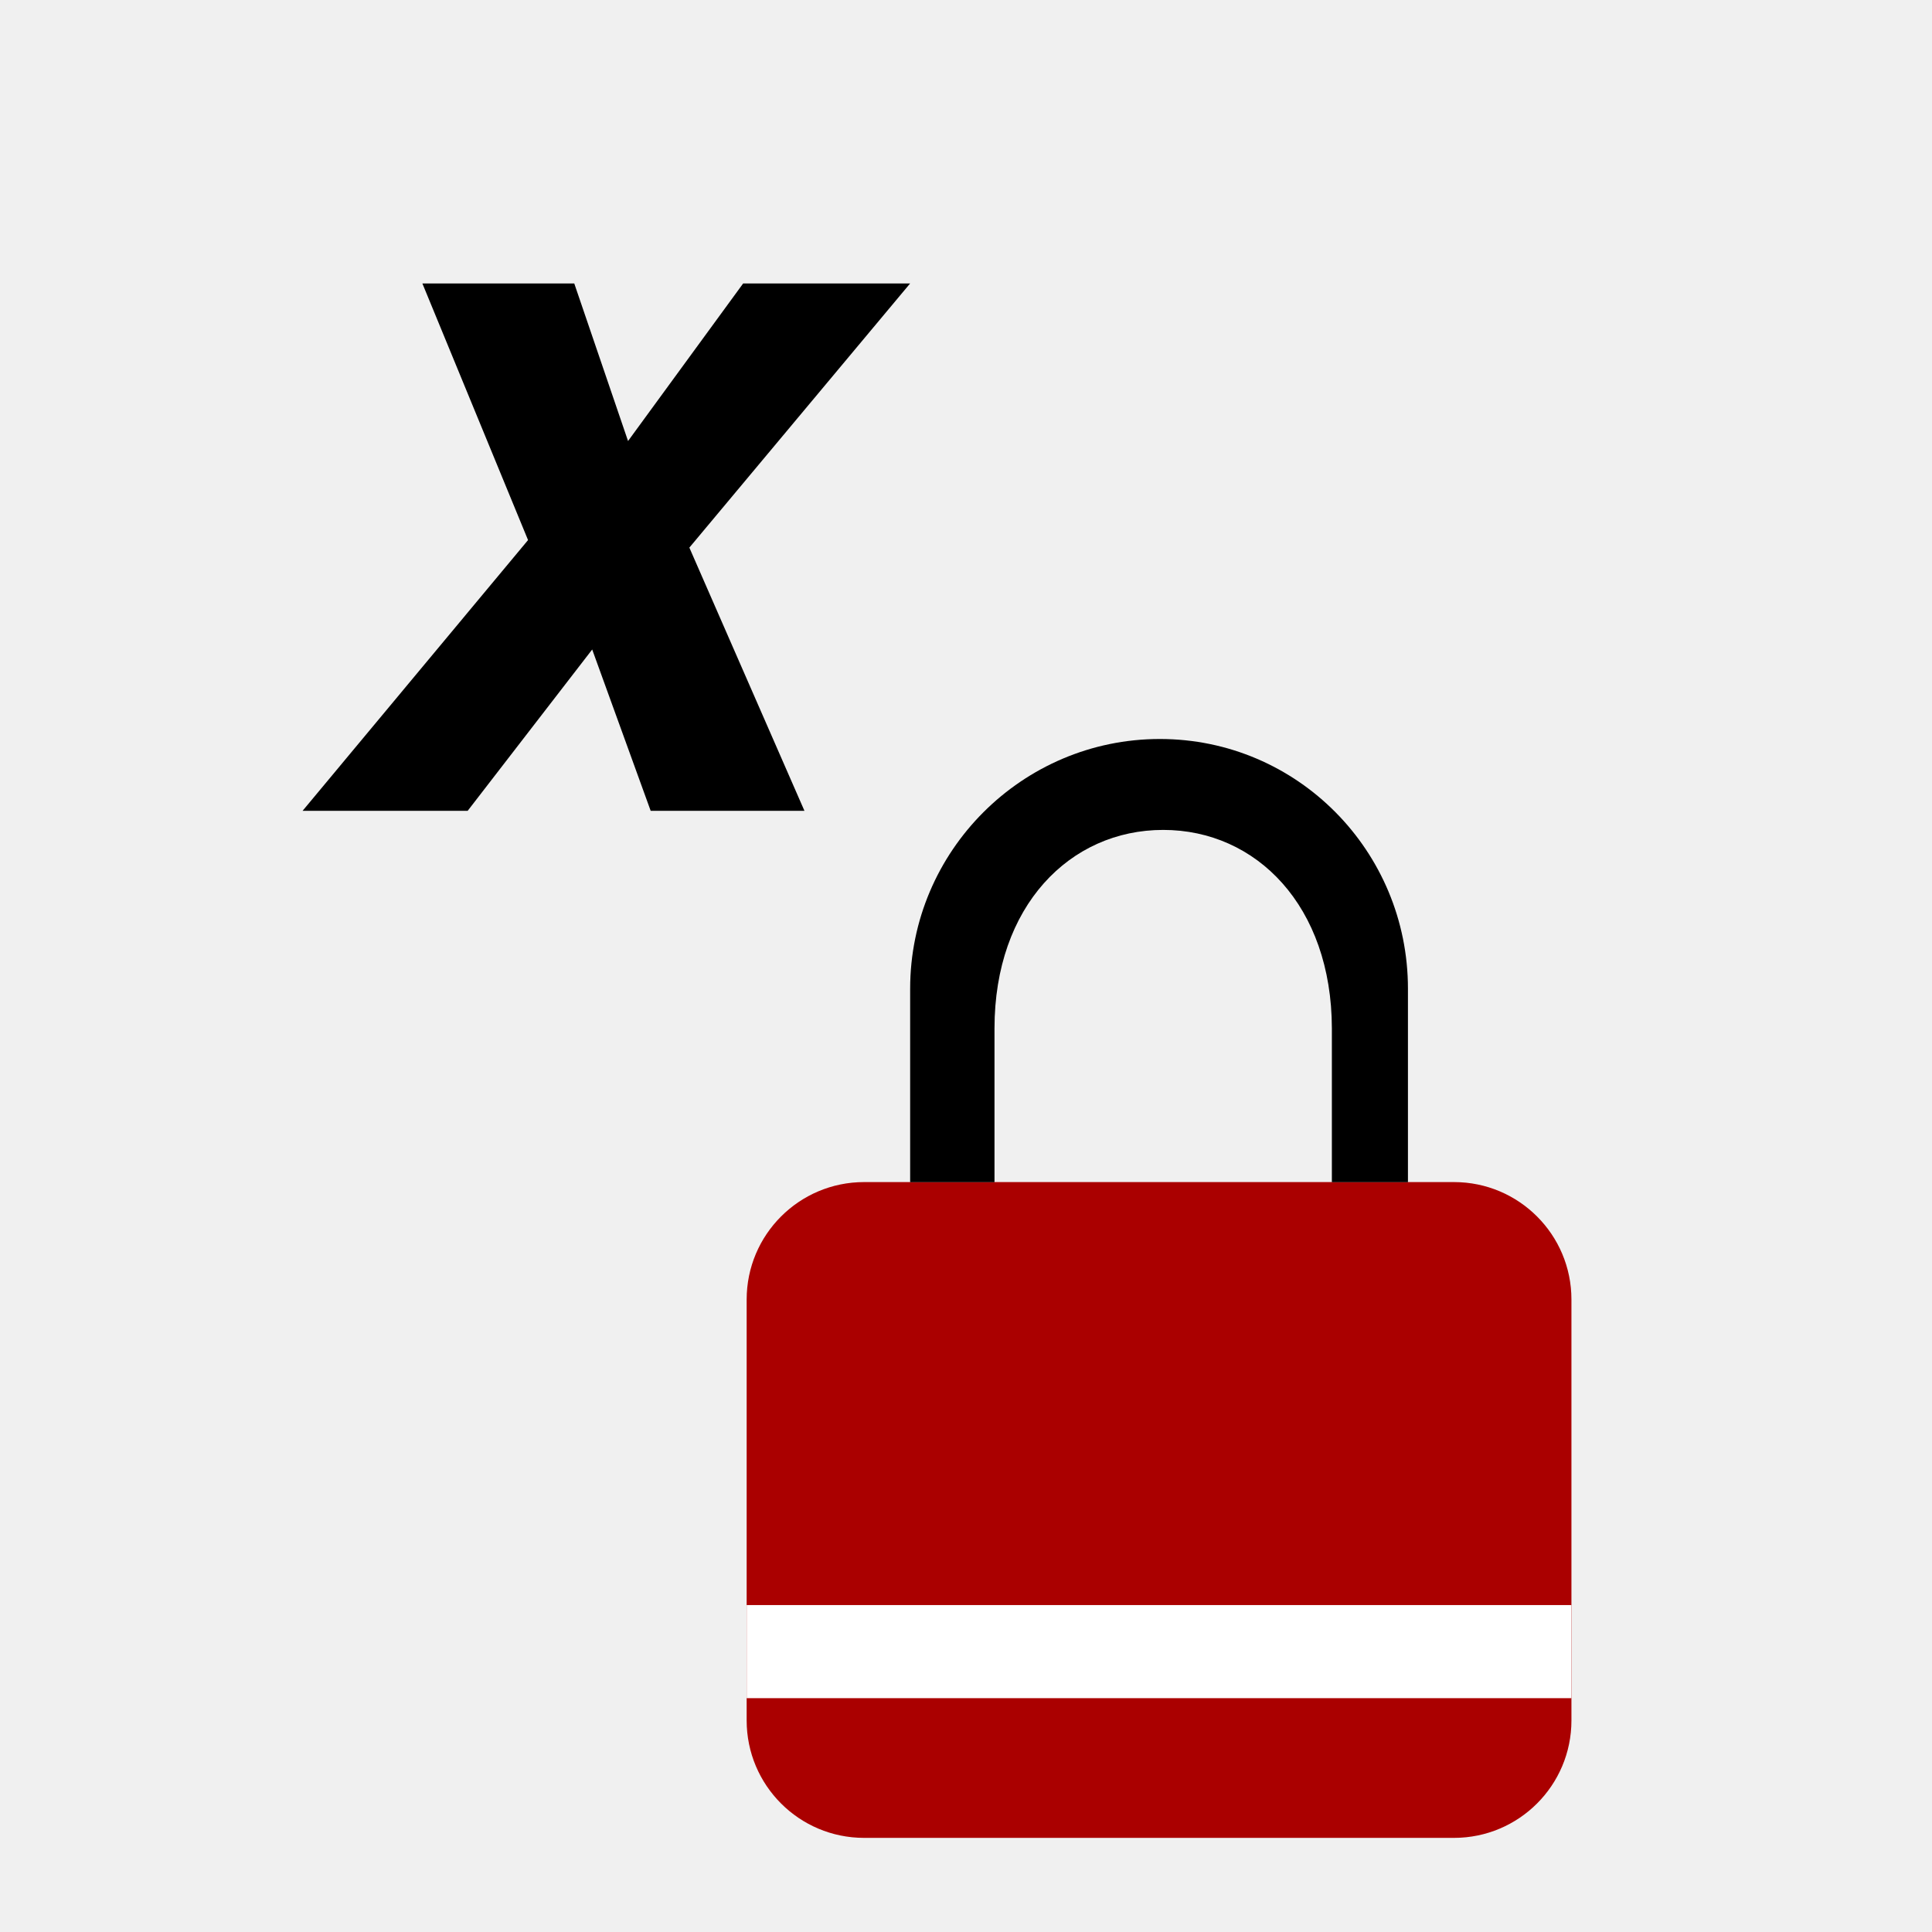
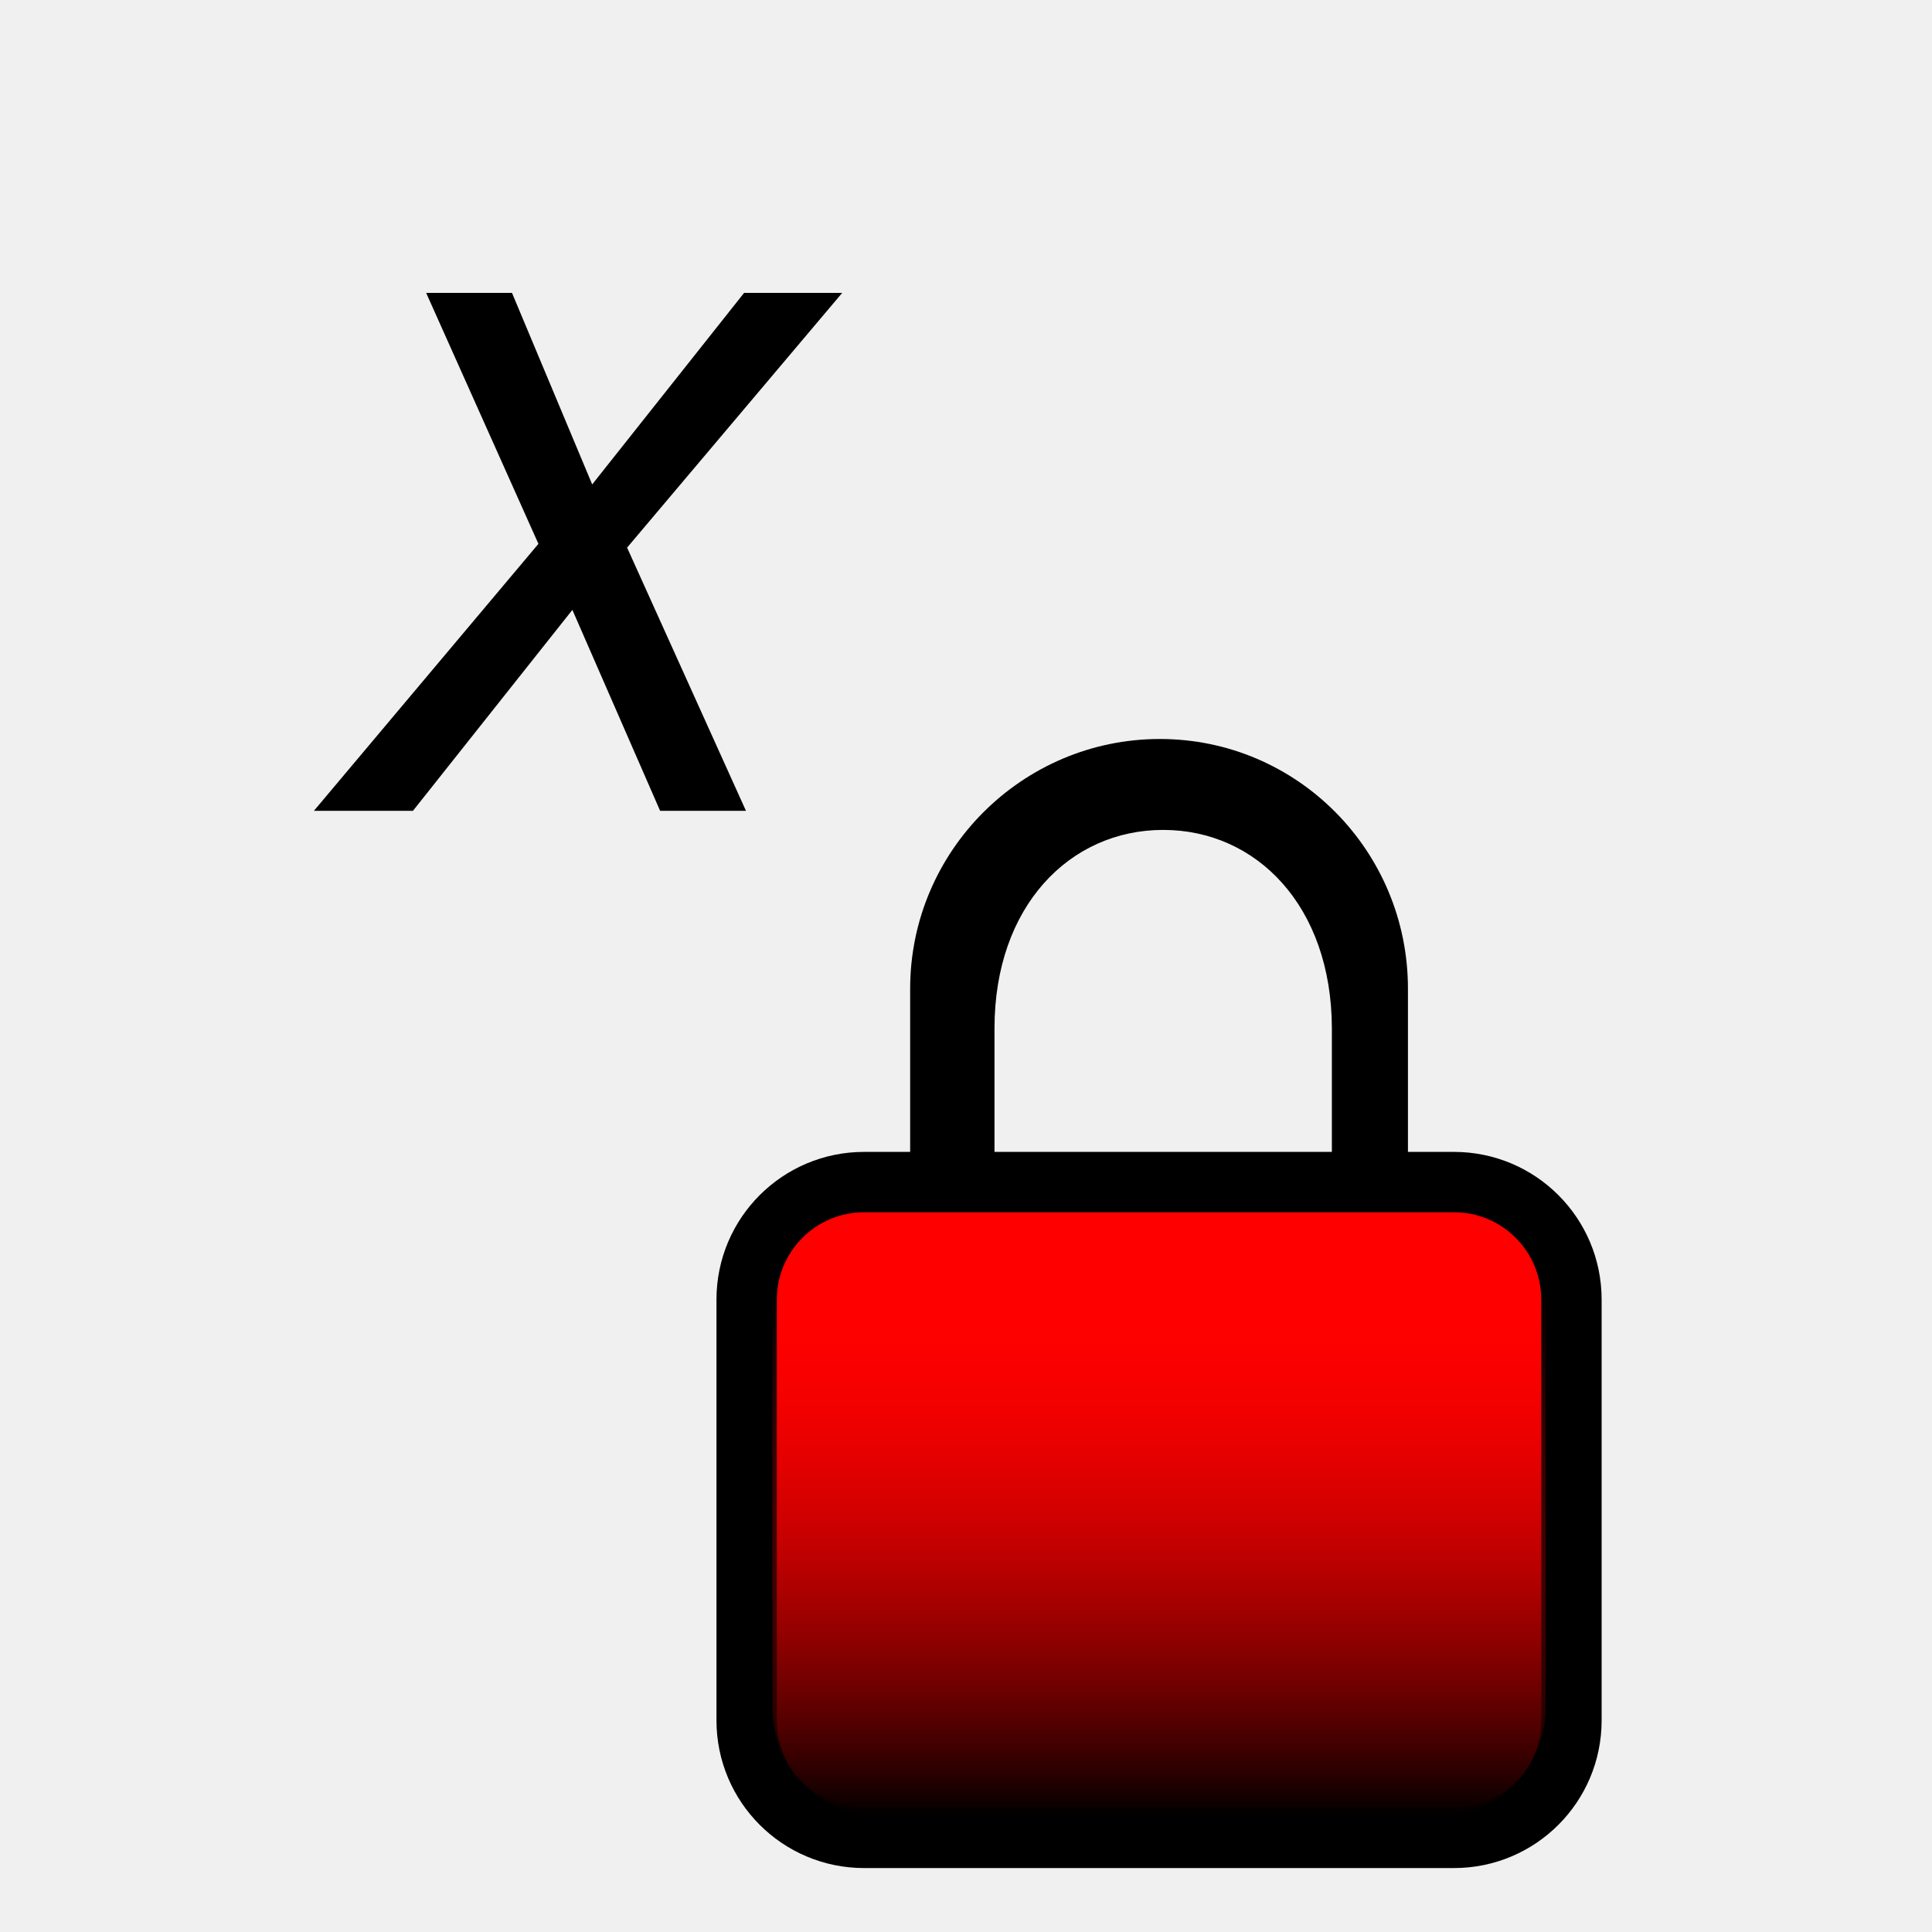
- <svg xmlns="http://www.w3.org/2000/svg" width="32px" height="32px" id="svg2985" version="1.1">
-   <defs id="defs2987" />
+ <svg xmlns="http://www.w3.org/2000/svg" xmlns:xlink="http://www.w3.org/1999/xlink" width="32px" height="32px" id="svg2985" version="1.1">
+   <defs id="defs2987">
+     <linearGradient id="linearGradient3931">
+       <stop style="stop-color:#000000;stop-opacity:1;" offset="0" id="stop3933" />
+       <stop style="stop-color:#ff0000;stop-opacity:0;" offset="1" id="stop3935" />
+     </linearGradient>
+     <linearGradient xlink:href="#linearGradient3931" id="linearGradient3937" x1="20.032" y1="30.459" x2="20.032" y2="21.096" gradientUnits="userSpaceOnUse" gradientTransform="matrix(0.9375984,0,0,0.9375984,1.197922,1.560665)" />
+   </defs>
  <g id="layer1">
-     <rect style="fill:#aa0000;fill-opacity:1;fill-rule:evenodd;stroke:none" id="rect2993" width="13.661" height="10.862" x="12.367" y="19.579" ry="1.945" />
-     <rect style="fill:#ffffff;fill-opacity:1;fill-rule:evenodd;stroke:none" id="rect3784" width="13.66" height="1.542" x="12.367" y="26.585" ry="0" />
+     <rect style="fill:#ff0000;fill-opacity:1;fill-rule:evenodd;stroke:#000000" id="rect2993" width="13.661" height="10.862" x="12.367" y="19.579" ry="1.945" />
+     <rect ry="1.823" y="19.918" x="12.793" height="10.184" width="12.808" id="rect3929" style="fill:url(#linearGradient3937);fill-opacity:1;fill-rule:evenodd;stroke:none" />
    <text xml:space="preserve" style="font-size:14px;font-style:italic;font-variant:normal;font-weight:normal;font-stretch:normal;line-height:125%;letter-spacing:0px;word-spacing:0px;fill:#000000;fill-opacity:1;stroke:none;font-family:Ubuntu;-inkscape-font-specification:Ubuntu Italic" x="5.792" y="13.43" id="text3799">
-       <tspan id="tspan3801" x="5.792" y="13.43" style="font-size:16px;font-weight:bold">x</tspan>
+       <tspan id="tspan3801" x="5.792" y="13.43" style="font-size:16px;font-weight:normal;-inkscape-font-specification:Ubuntu Italic">x</tspan>
    </text>
    <path style="fill:#000000;fill-opacity:1;fill-rule:evenodd;stroke:none" d="m 19.211,12.24 c -2.279,0 -4.136,1.857 -4.136,4.136 l 0,3.205 1.397,0 0,-2.548 c 0,-2.026 1.249,-3.287 2.794,-3.287 1.545,0 2.79,1.261 2.794,3.287 l 0,2.548 1.26,0 0,-3.205 c -4e-6,-2.279 -1.83,-4.136 -4.109,-4.136 z" id="path3908" />
  </g>
</svg>
